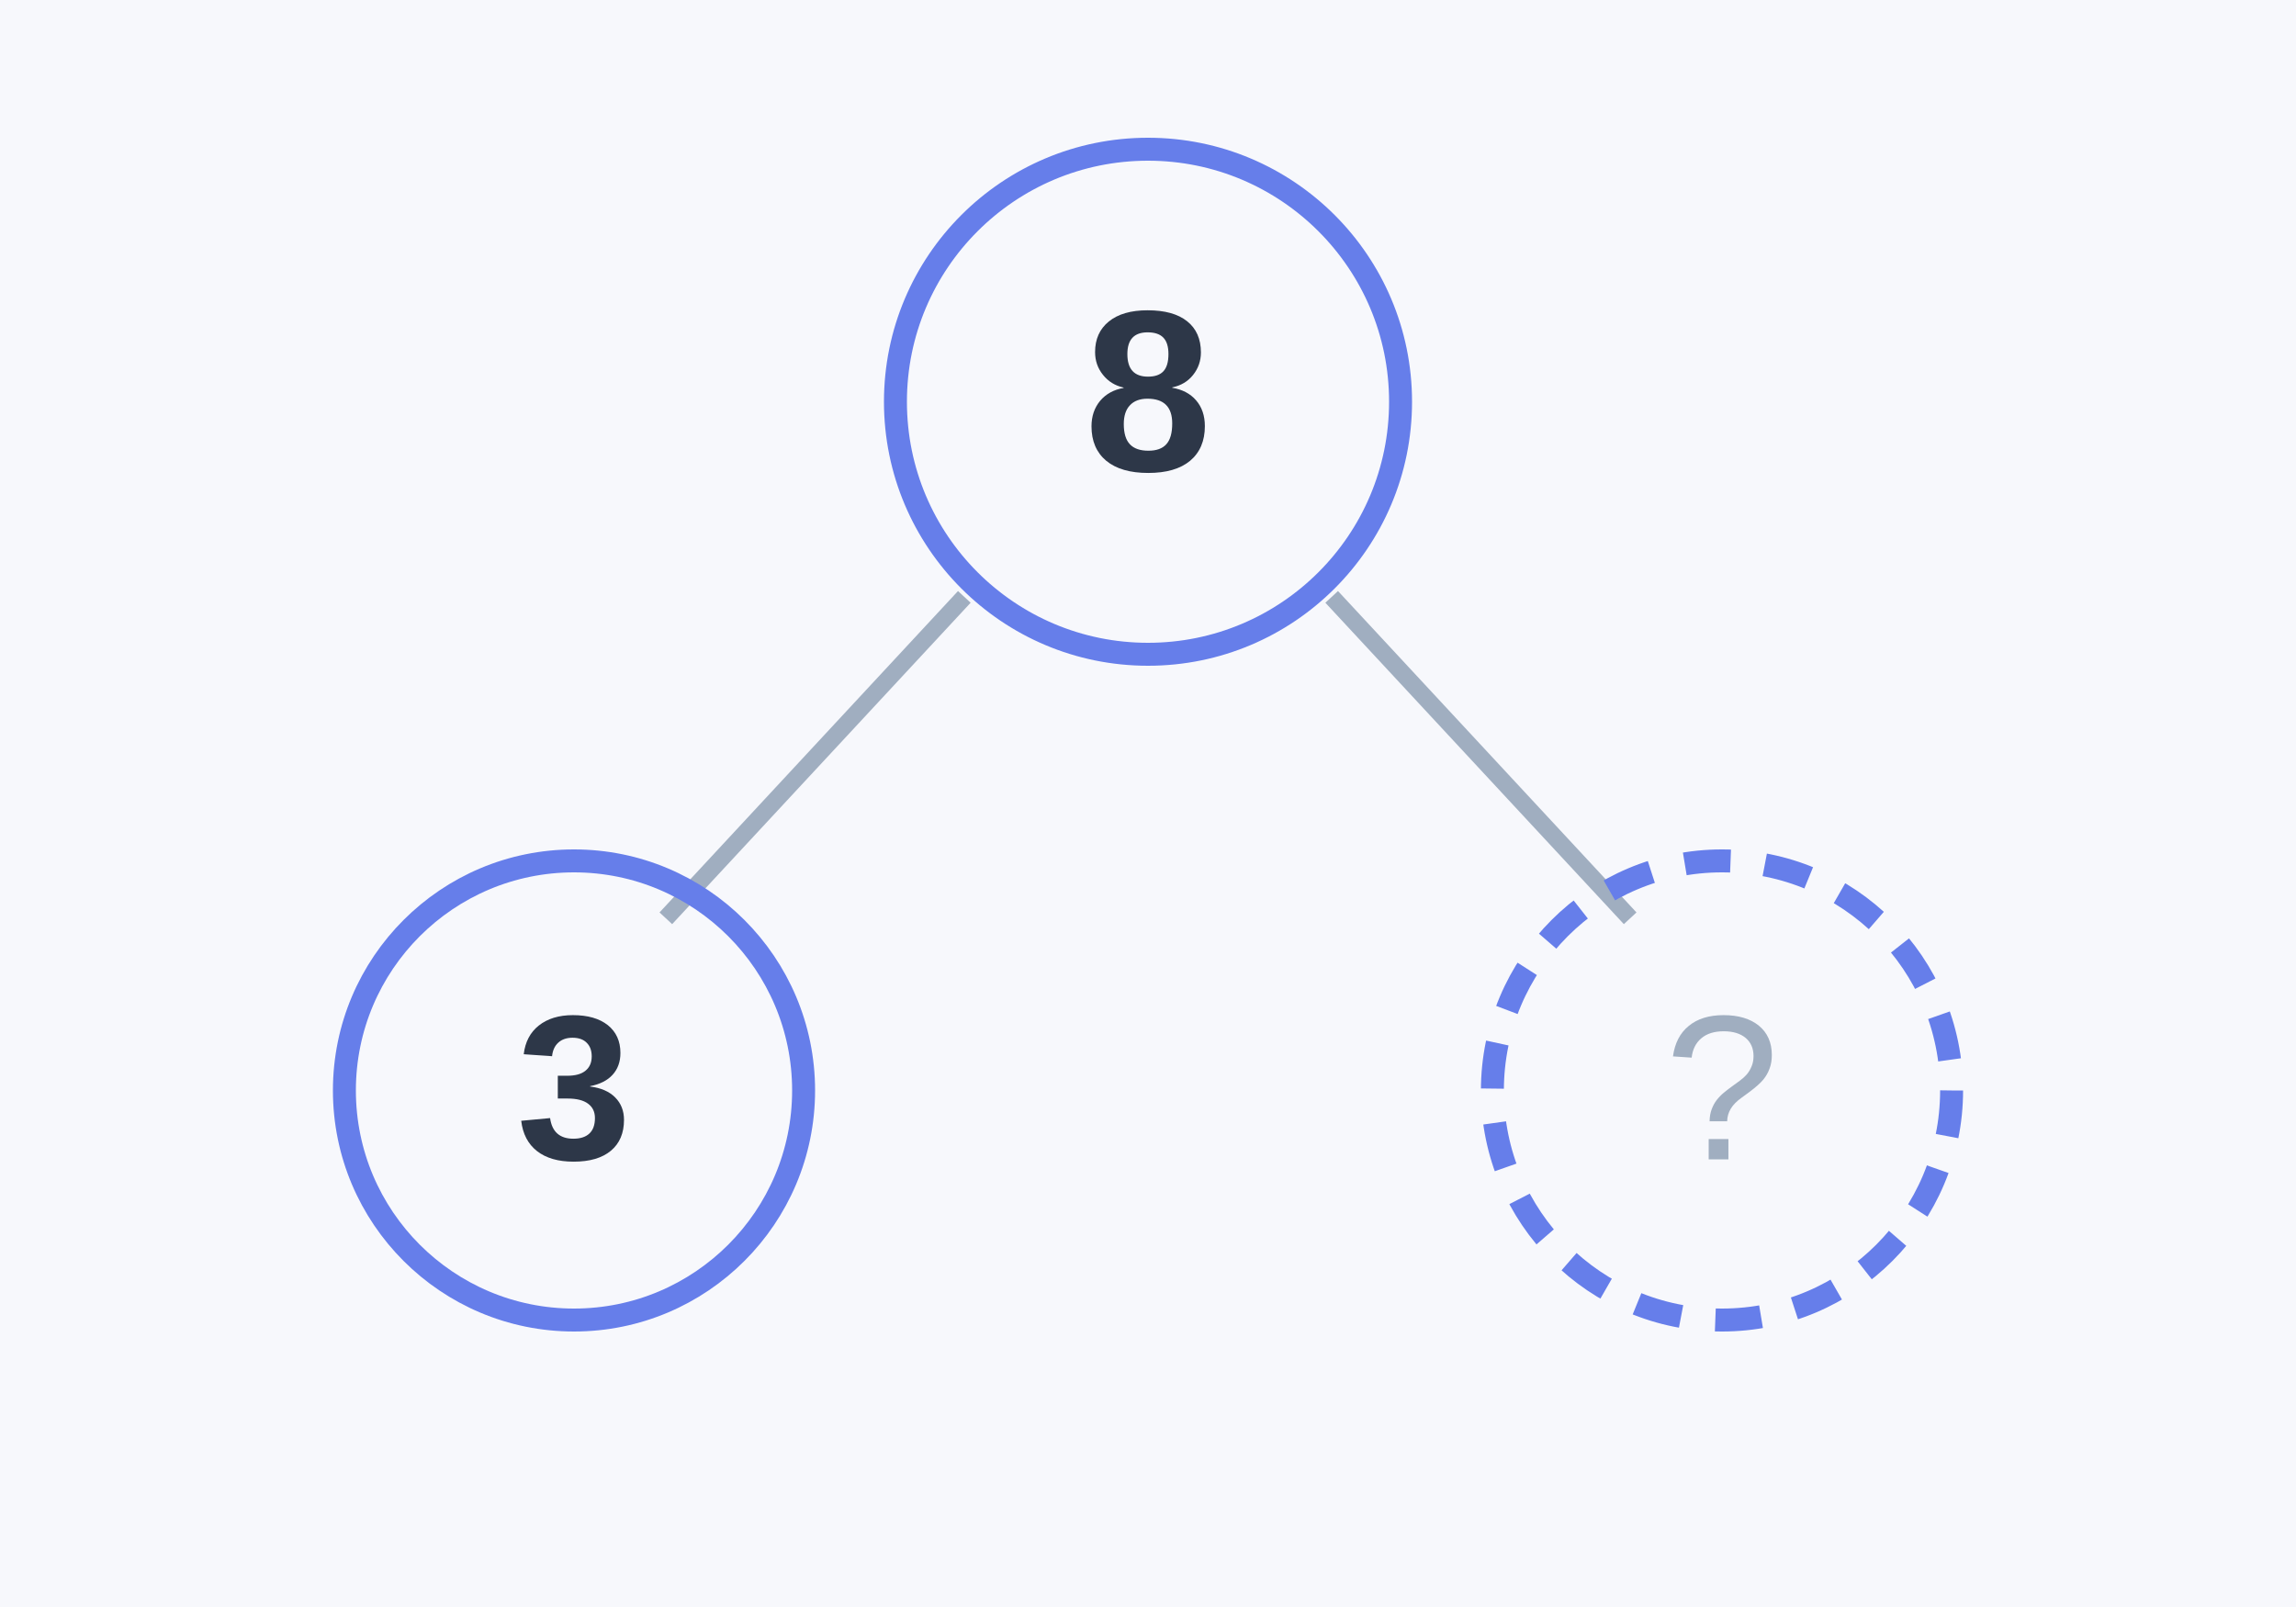
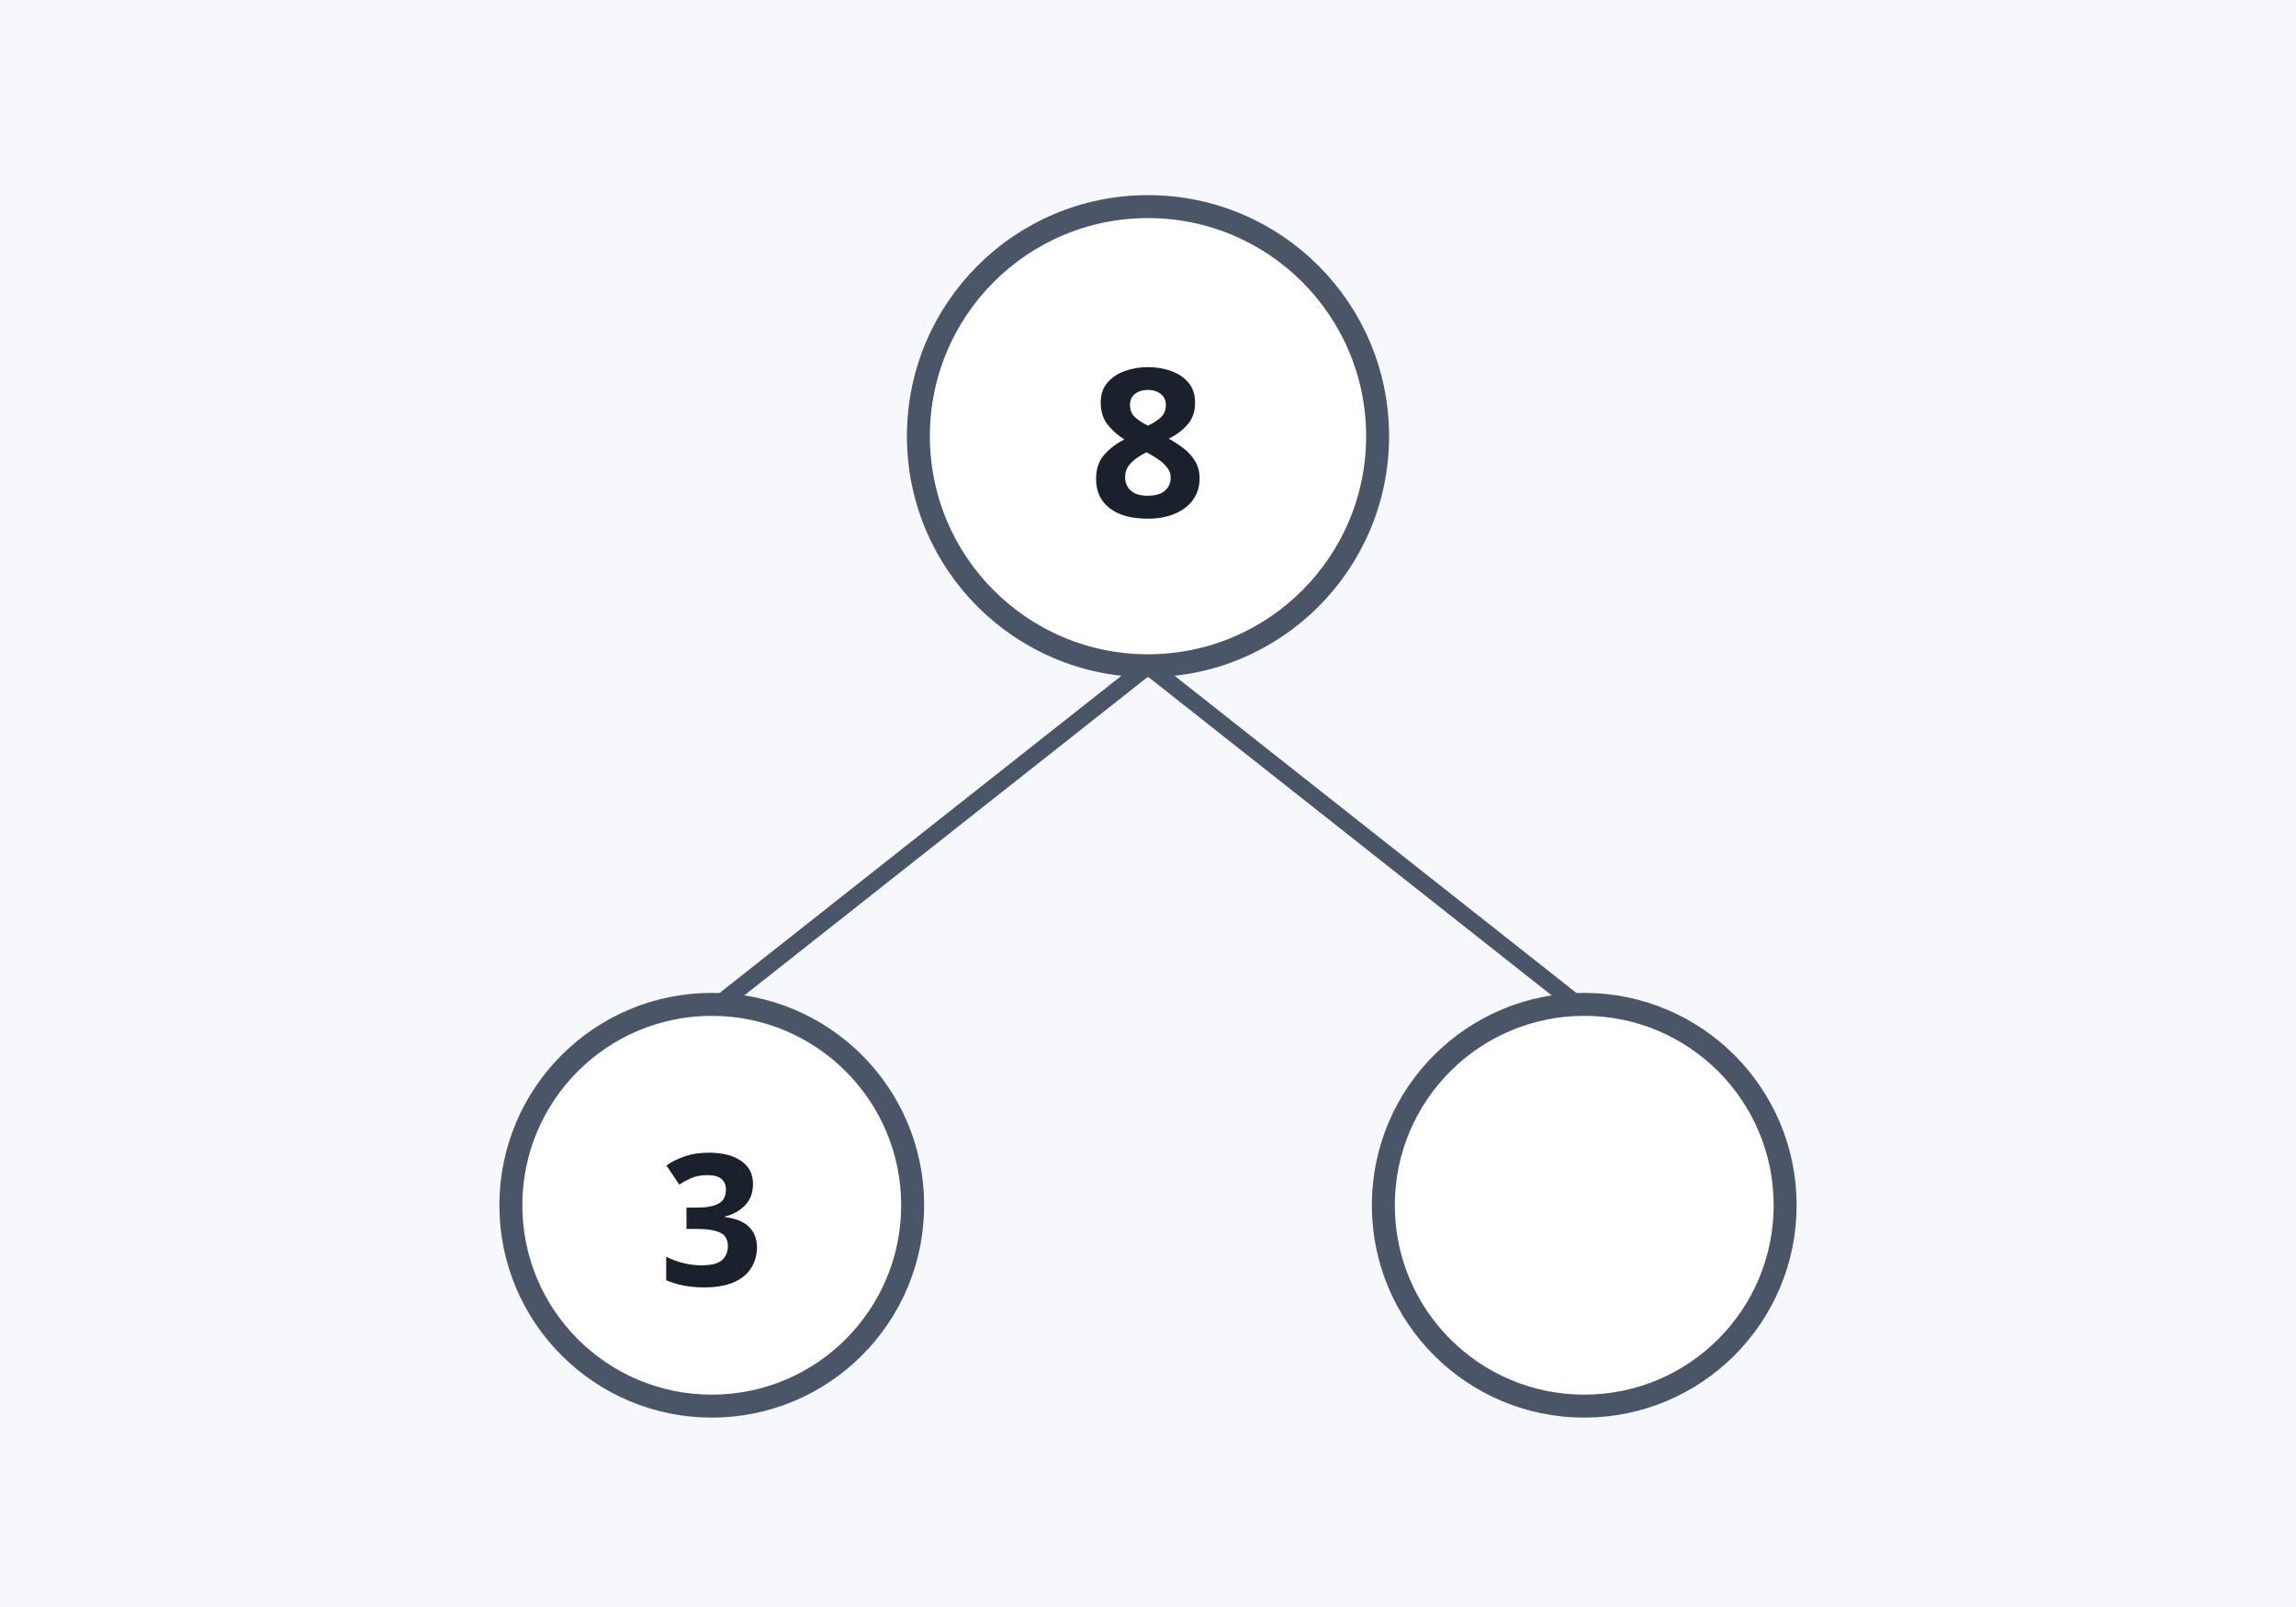
<svg xmlns="http://www.w3.org/2000/svg" viewBox="0 0 200 140">
  <rect width="200" height="140" fill="#f7f8fc" />
-   <circle cx="100" cy="35" r="22" fill="none" stroke="#667eea" stroke-width="2" />
-   <text x="100" y="41" text-anchor="middle" font-size="20" font-weight="700" fill="#2d3748" font-family="Arial">8</text>
-   <line x1="84" y1="52" x2="58" y2="80" stroke="#a0aec0" stroke-width="1.5" />
-   <line x1="116" y1="52" x2="142" y2="80" stroke="#a0aec0" stroke-width="1.5" />
-   <circle cx="50" cy="95" r="20" fill="none" stroke="#667eea" stroke-width="2" />
-   <text x="50" y="101" text-anchor="middle" font-size="18" font-weight="700" fill="#2d3748" font-family="Arial">3</text>
-   <circle cx="150" cy="95" r="20" fill="none" stroke="#667eea" stroke-width="2" stroke-dasharray="4,3" />
-   <text x="150" y="101" text-anchor="middle" font-size="18" fill="#a0aec0" font-family="Arial">?</text>
+   <line x1="100" y1="58" x2="62" y2="88" stroke="#4a5568" stroke-width="1.5" />
+   <line x1="100" y1="58" x2="138" y2="88" stroke="#4a5568" stroke-width="1.5" />
+   <circle cx="100" cy="38" r="20" fill="#fff" stroke="#4a5568" stroke-width="2" />
+   <text x="100" y="45" text-anchor="middle" font-size="18" font-weight="700" fill="#1a202c" font-family="'Google Sans Flex', sans-serif">8</text>
+   <circle cx="62" cy="105" r="17.5" fill="#fff" stroke="#4a5568" stroke-width="2" />
+   <text x="62" y="112" text-anchor="middle" font-size="16" font-weight="700" fill="#1a202c" font-family="'Google Sans Flex', sans-serif">3</text>
+   <circle cx="138" cy="105" r="17.5" fill="#fff" stroke="#4a5568" stroke-width="2" />
</svg>
